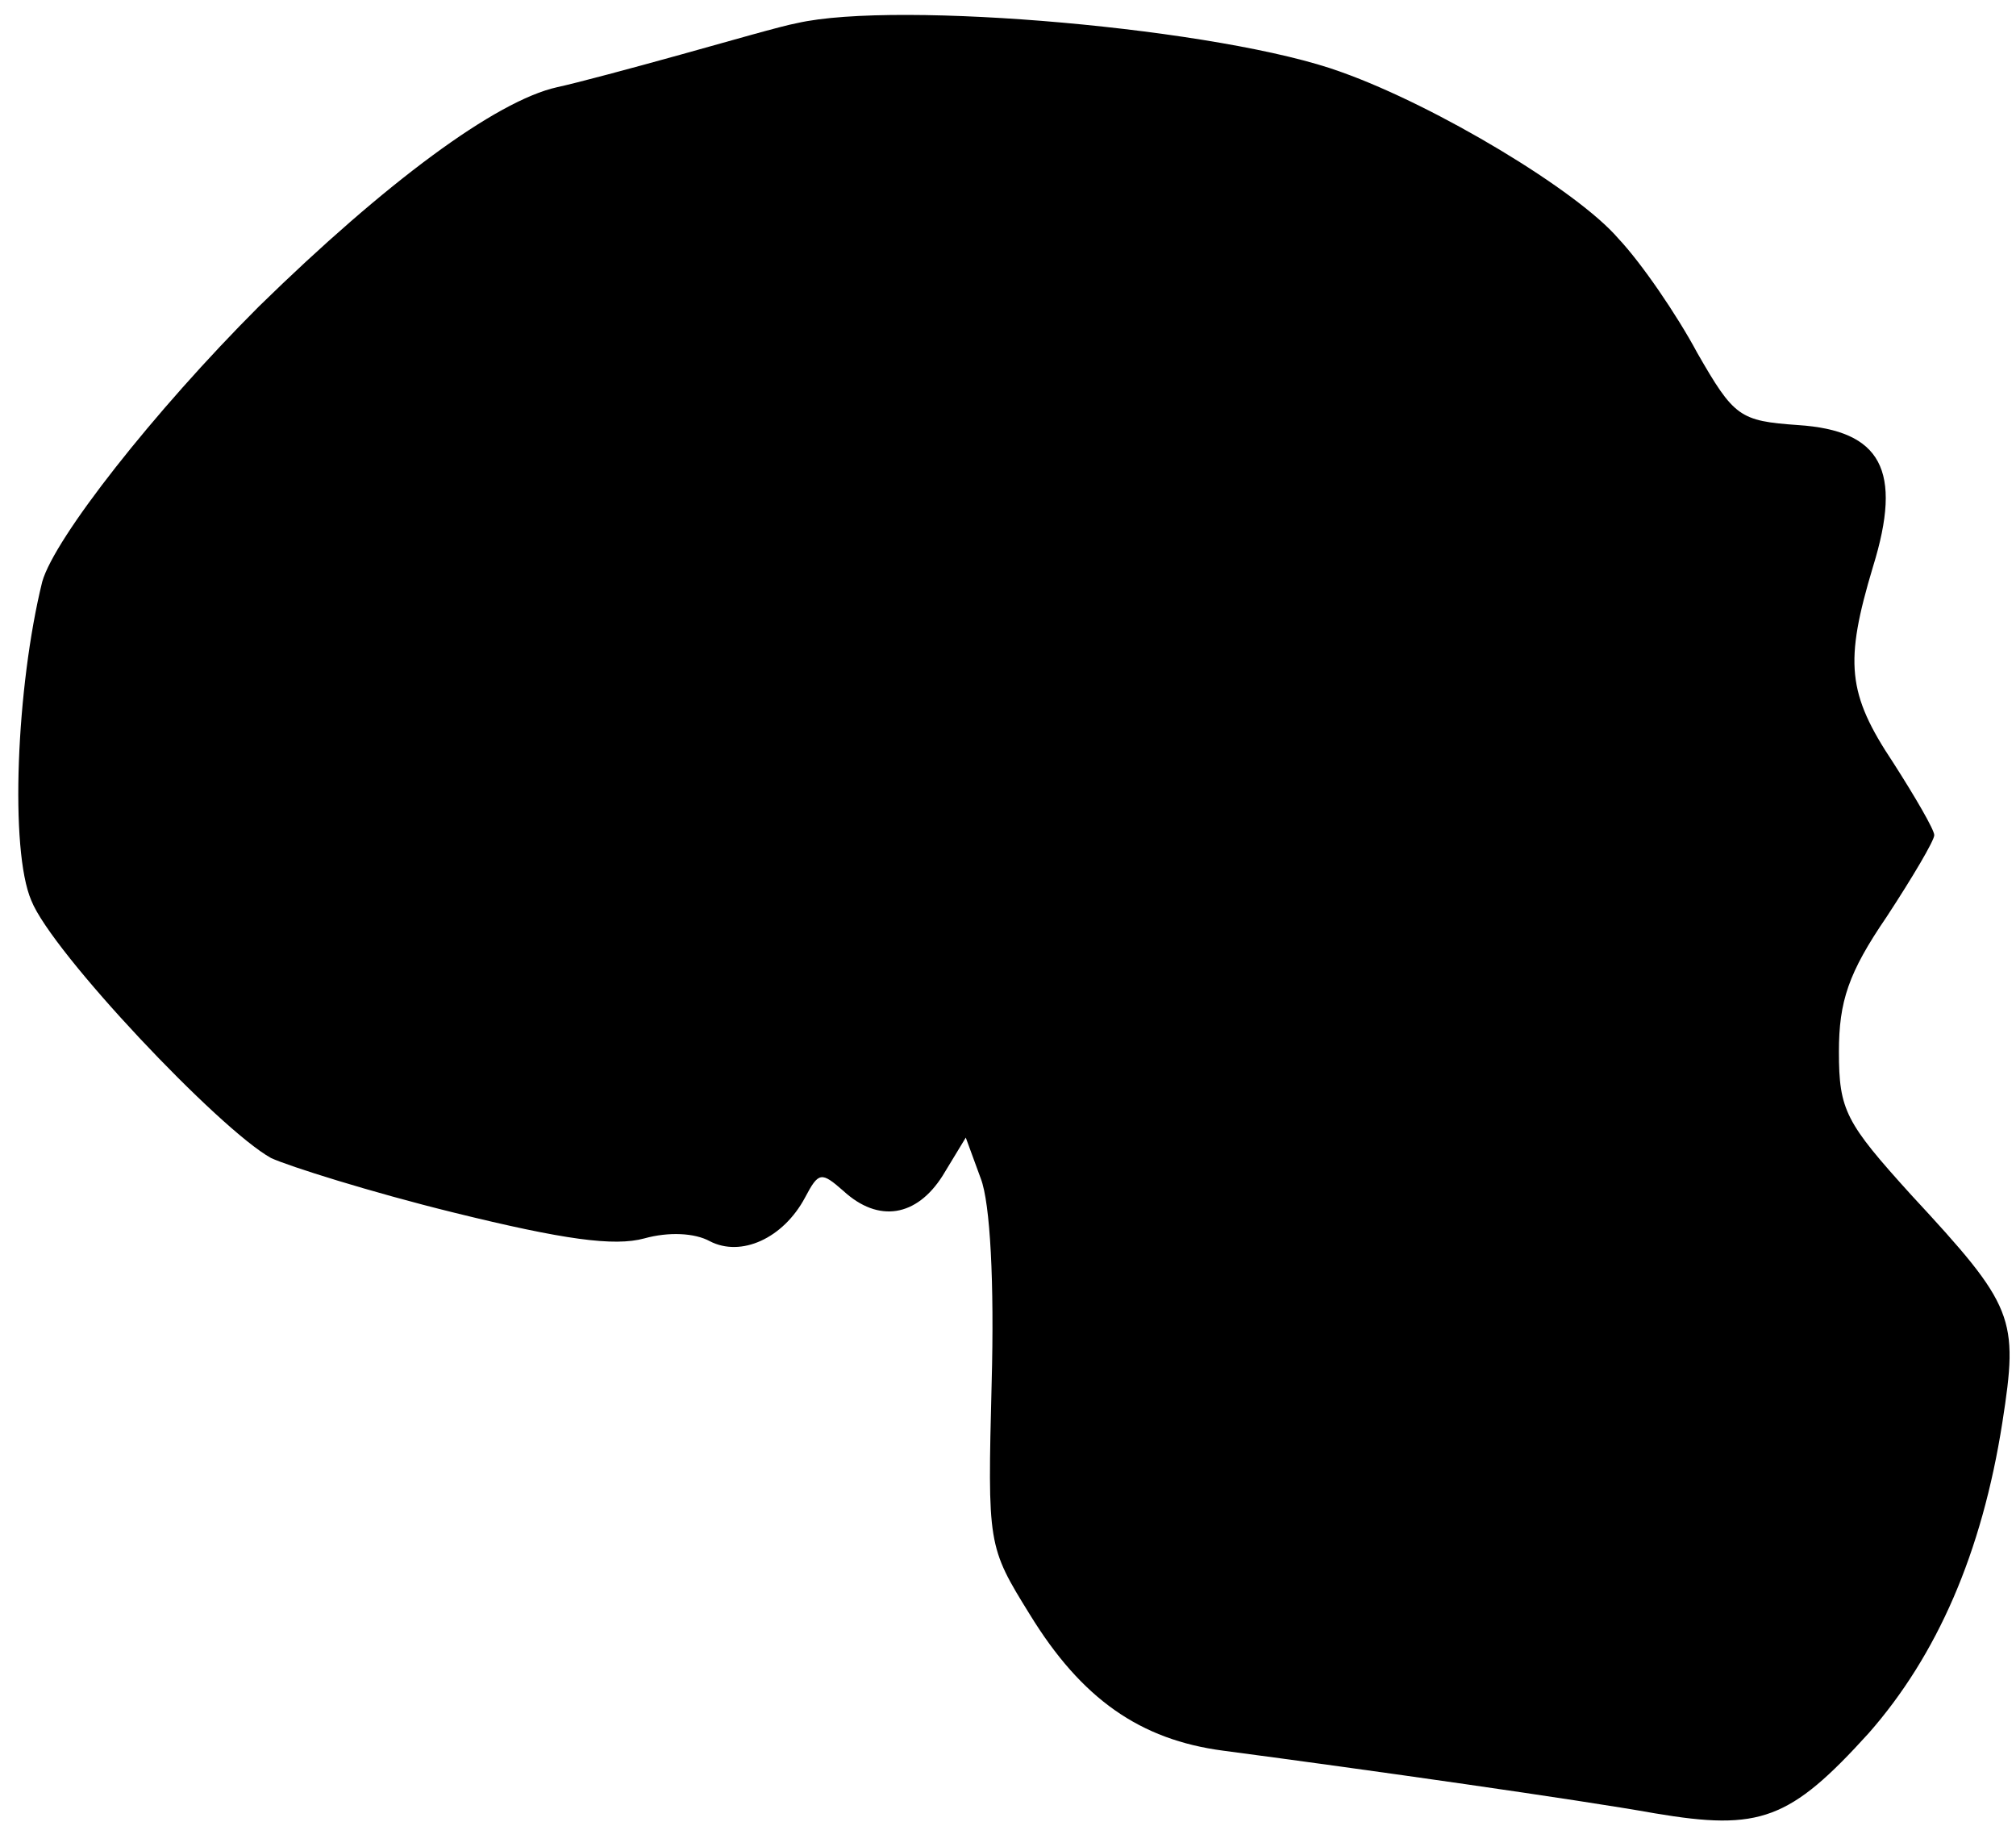
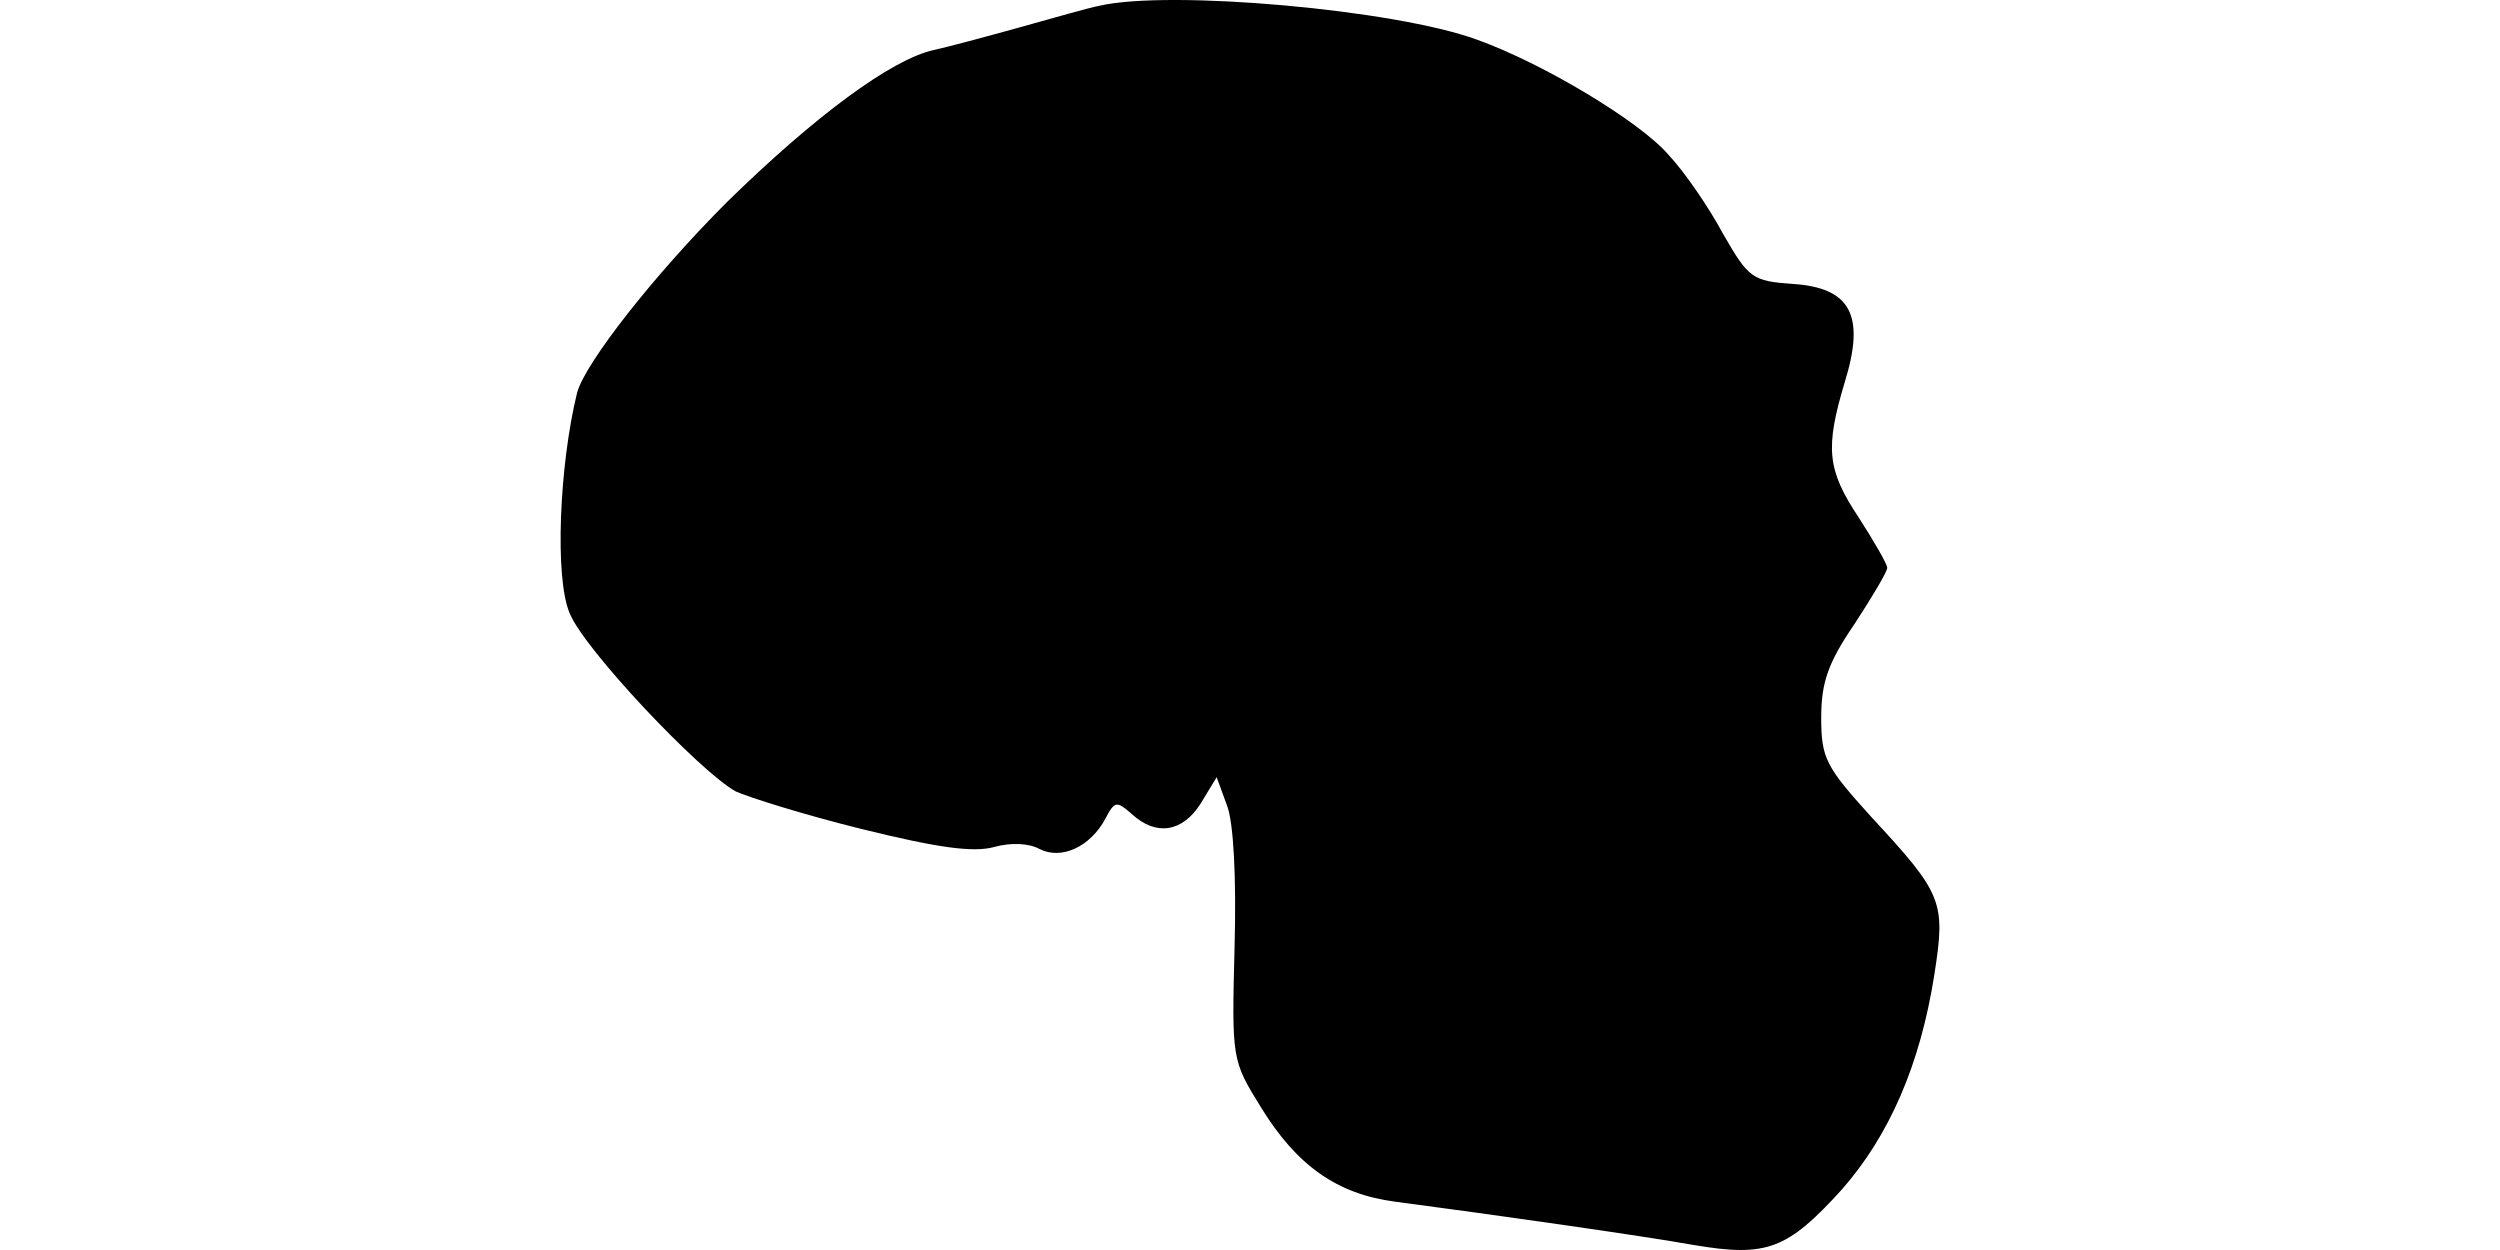
- <svg xmlns="http://www.w3.org/2000/svg" width="197.333" height="178.667" version="1.0" viewBox="0 0 148 134">
+ <svg xmlns="http://www.w3.org/2000/svg" width="400" height="200" viewBox="-58.095 1.095 265.063 132.532">
  <path d="M58.5 1.7C57.4 1.9 53.6 3 50 4s-7.7 2.1-9.1 2.4c-4.5 1-12.6 7-21.9 16.1-7.7 7.7-15 17-15.9 20.2-1.9 7.7-2.4 19.7-.8 23.4C3.8 69.9 16.1 82.9 19.9 85c1.3.6 7.3 2.5 13.4 4 8.1 2 11.8 2.5 14 1.9 1.8-.5 3.7-.4 4.8.2 2.3 1.2 5.4-.2 7-3.2 1-1.9 1.2-1.9 2.8-.5 2.6 2.4 5.4 1.9 7.3-1.1l1.7-2.8 1.1 3c.7 1.8 1 7.7.8 15-.3 11.9-.3 12 2.8 17 3.8 6.2 8.1 9.2 14.2 10 10.6 1.4 26.1 3.6 31.7 4.6 7.7 1.3 9.9.5 15.7-5.9 5-5.7 8.3-13.2 9.8-22.8 1.2-7.7.9-8.5-6.7-16.7-4.8-5.3-5.3-6.2-5.3-10.5 0-3.7.7-5.8 3.5-9.9 1.9-2.9 3.5-5.6 3.5-6s-1.4-2.8-3-5.3c-3.4-5.1-3.6-7.4-1.5-14.4 2.2-7.1.6-10-5.5-10.4-4.3-.3-4.7-.6-7.4-5.3-1.5-2.8-4.1-6.6-5.8-8.4-3-3.5-13.3-9.7-20.3-12.2-8.7-3.2-32.6-5.3-40-3.6" />
</svg>
